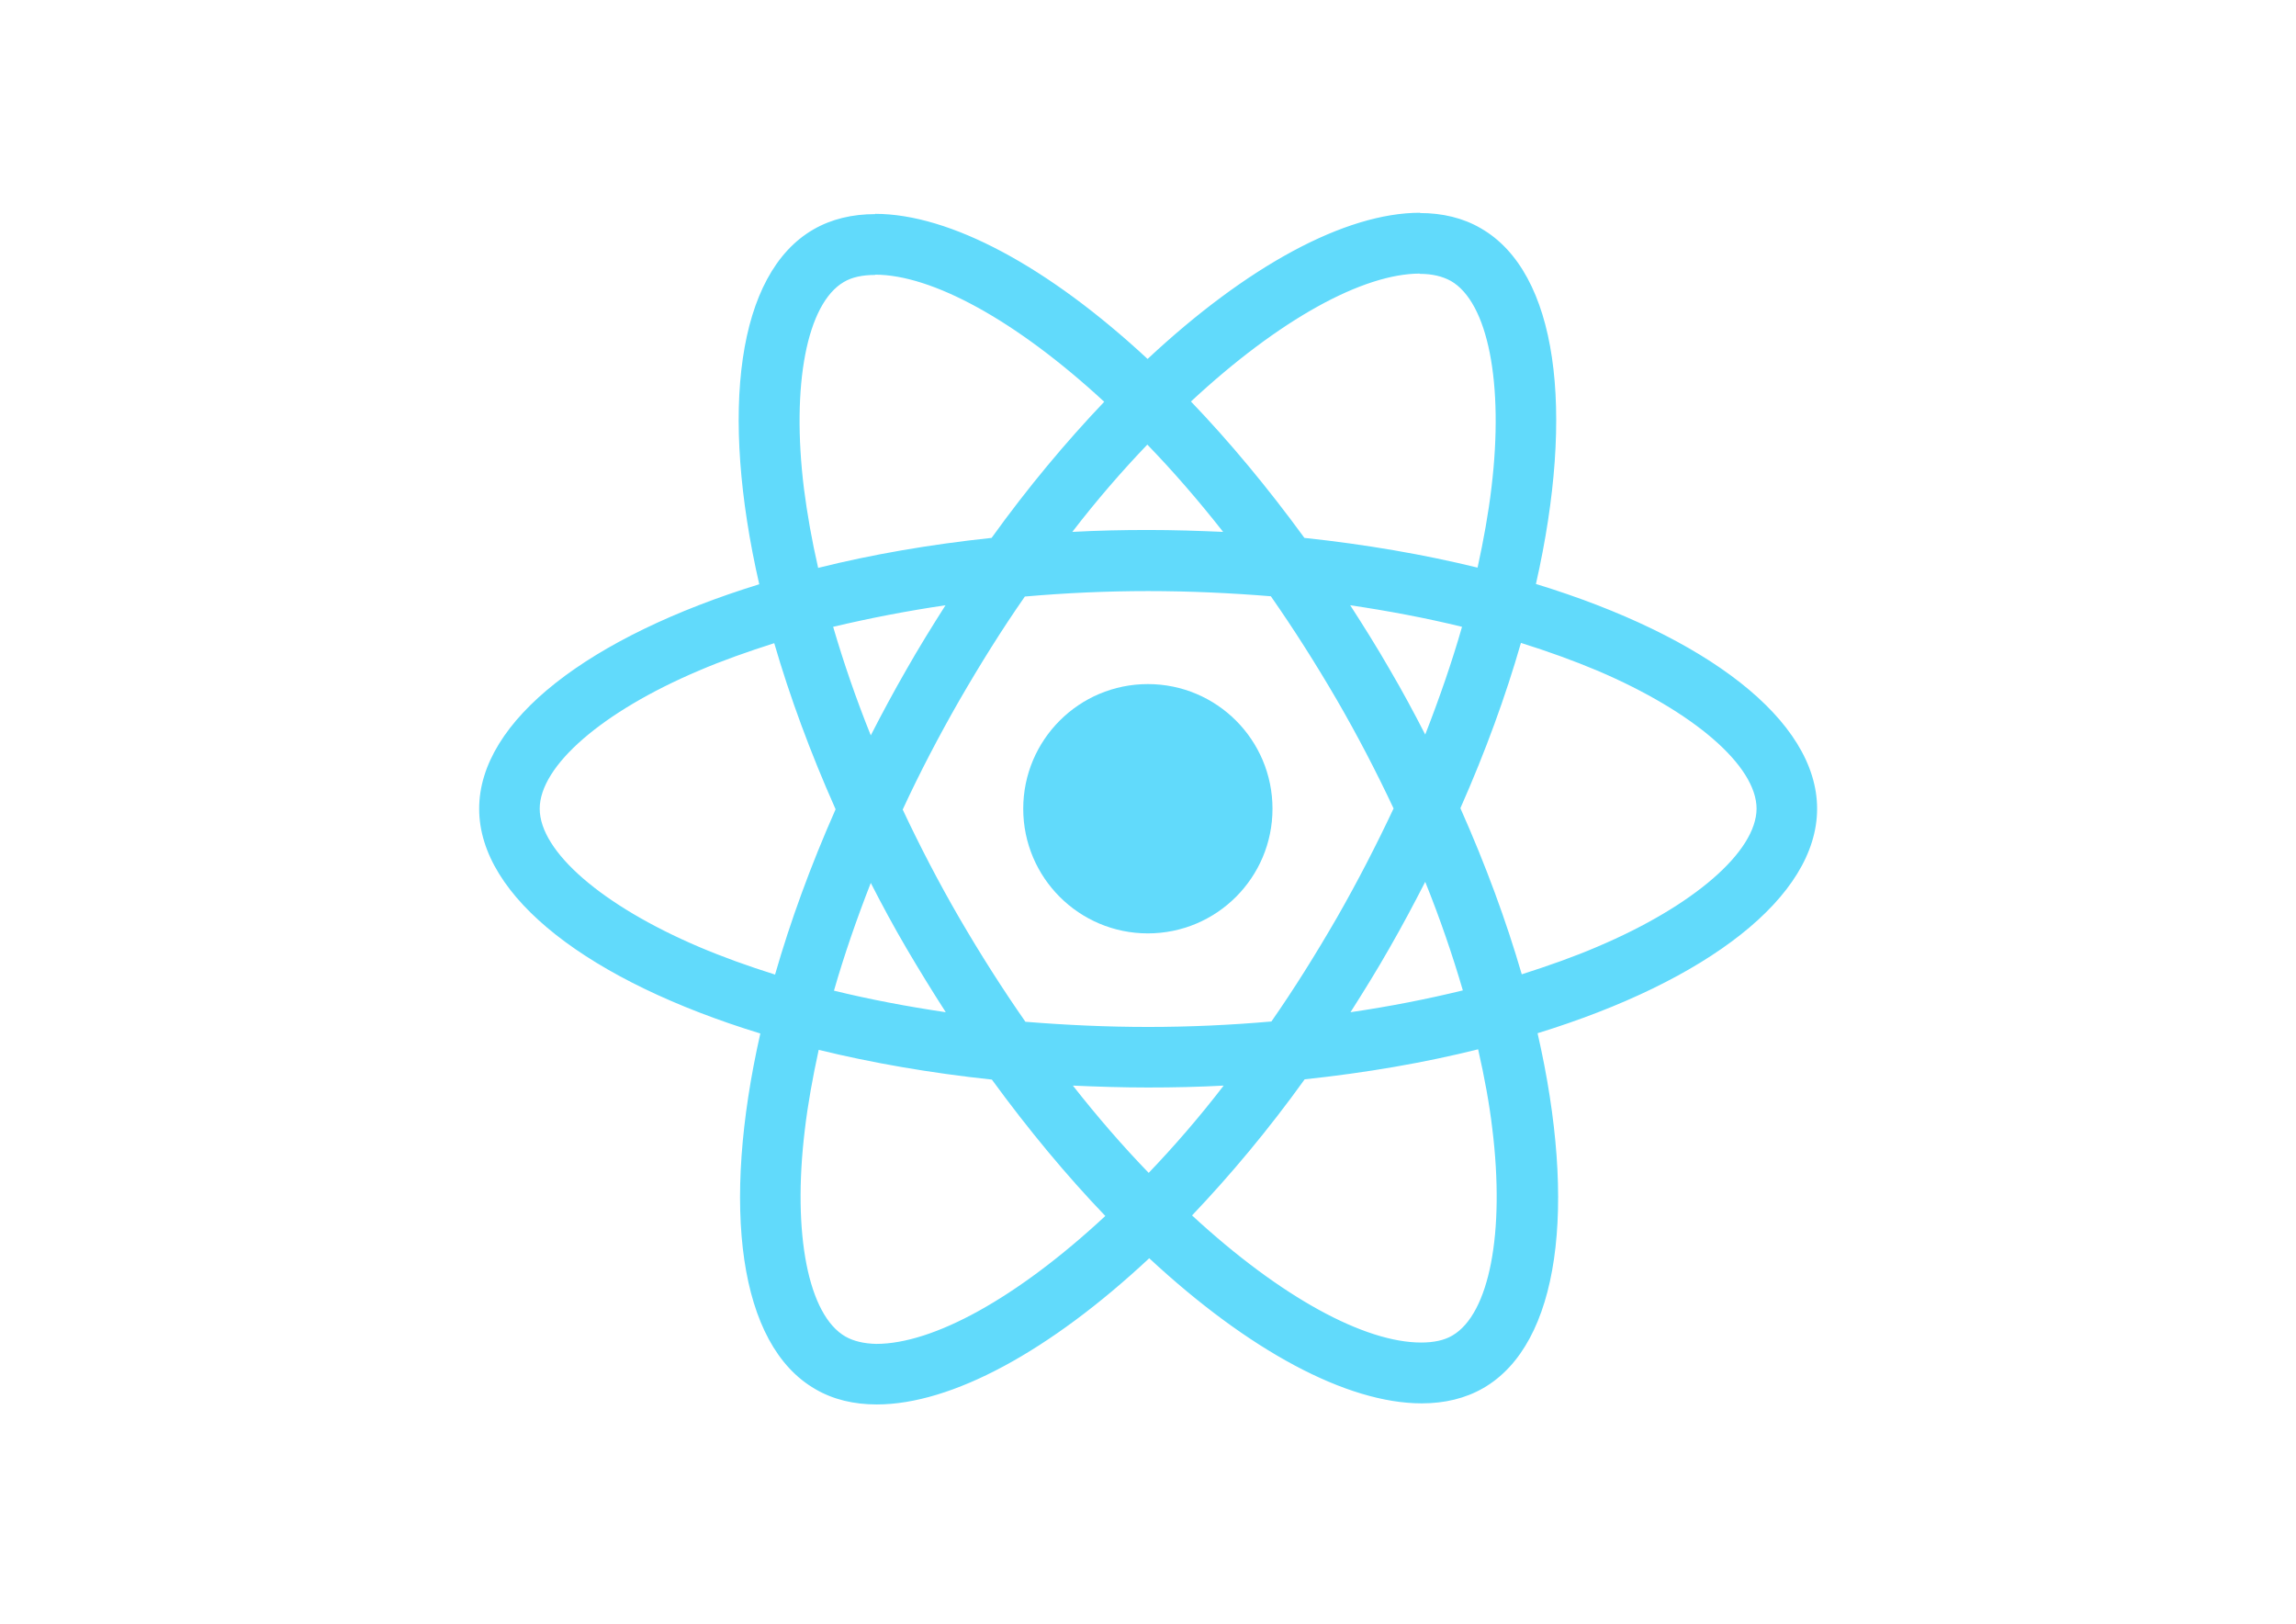
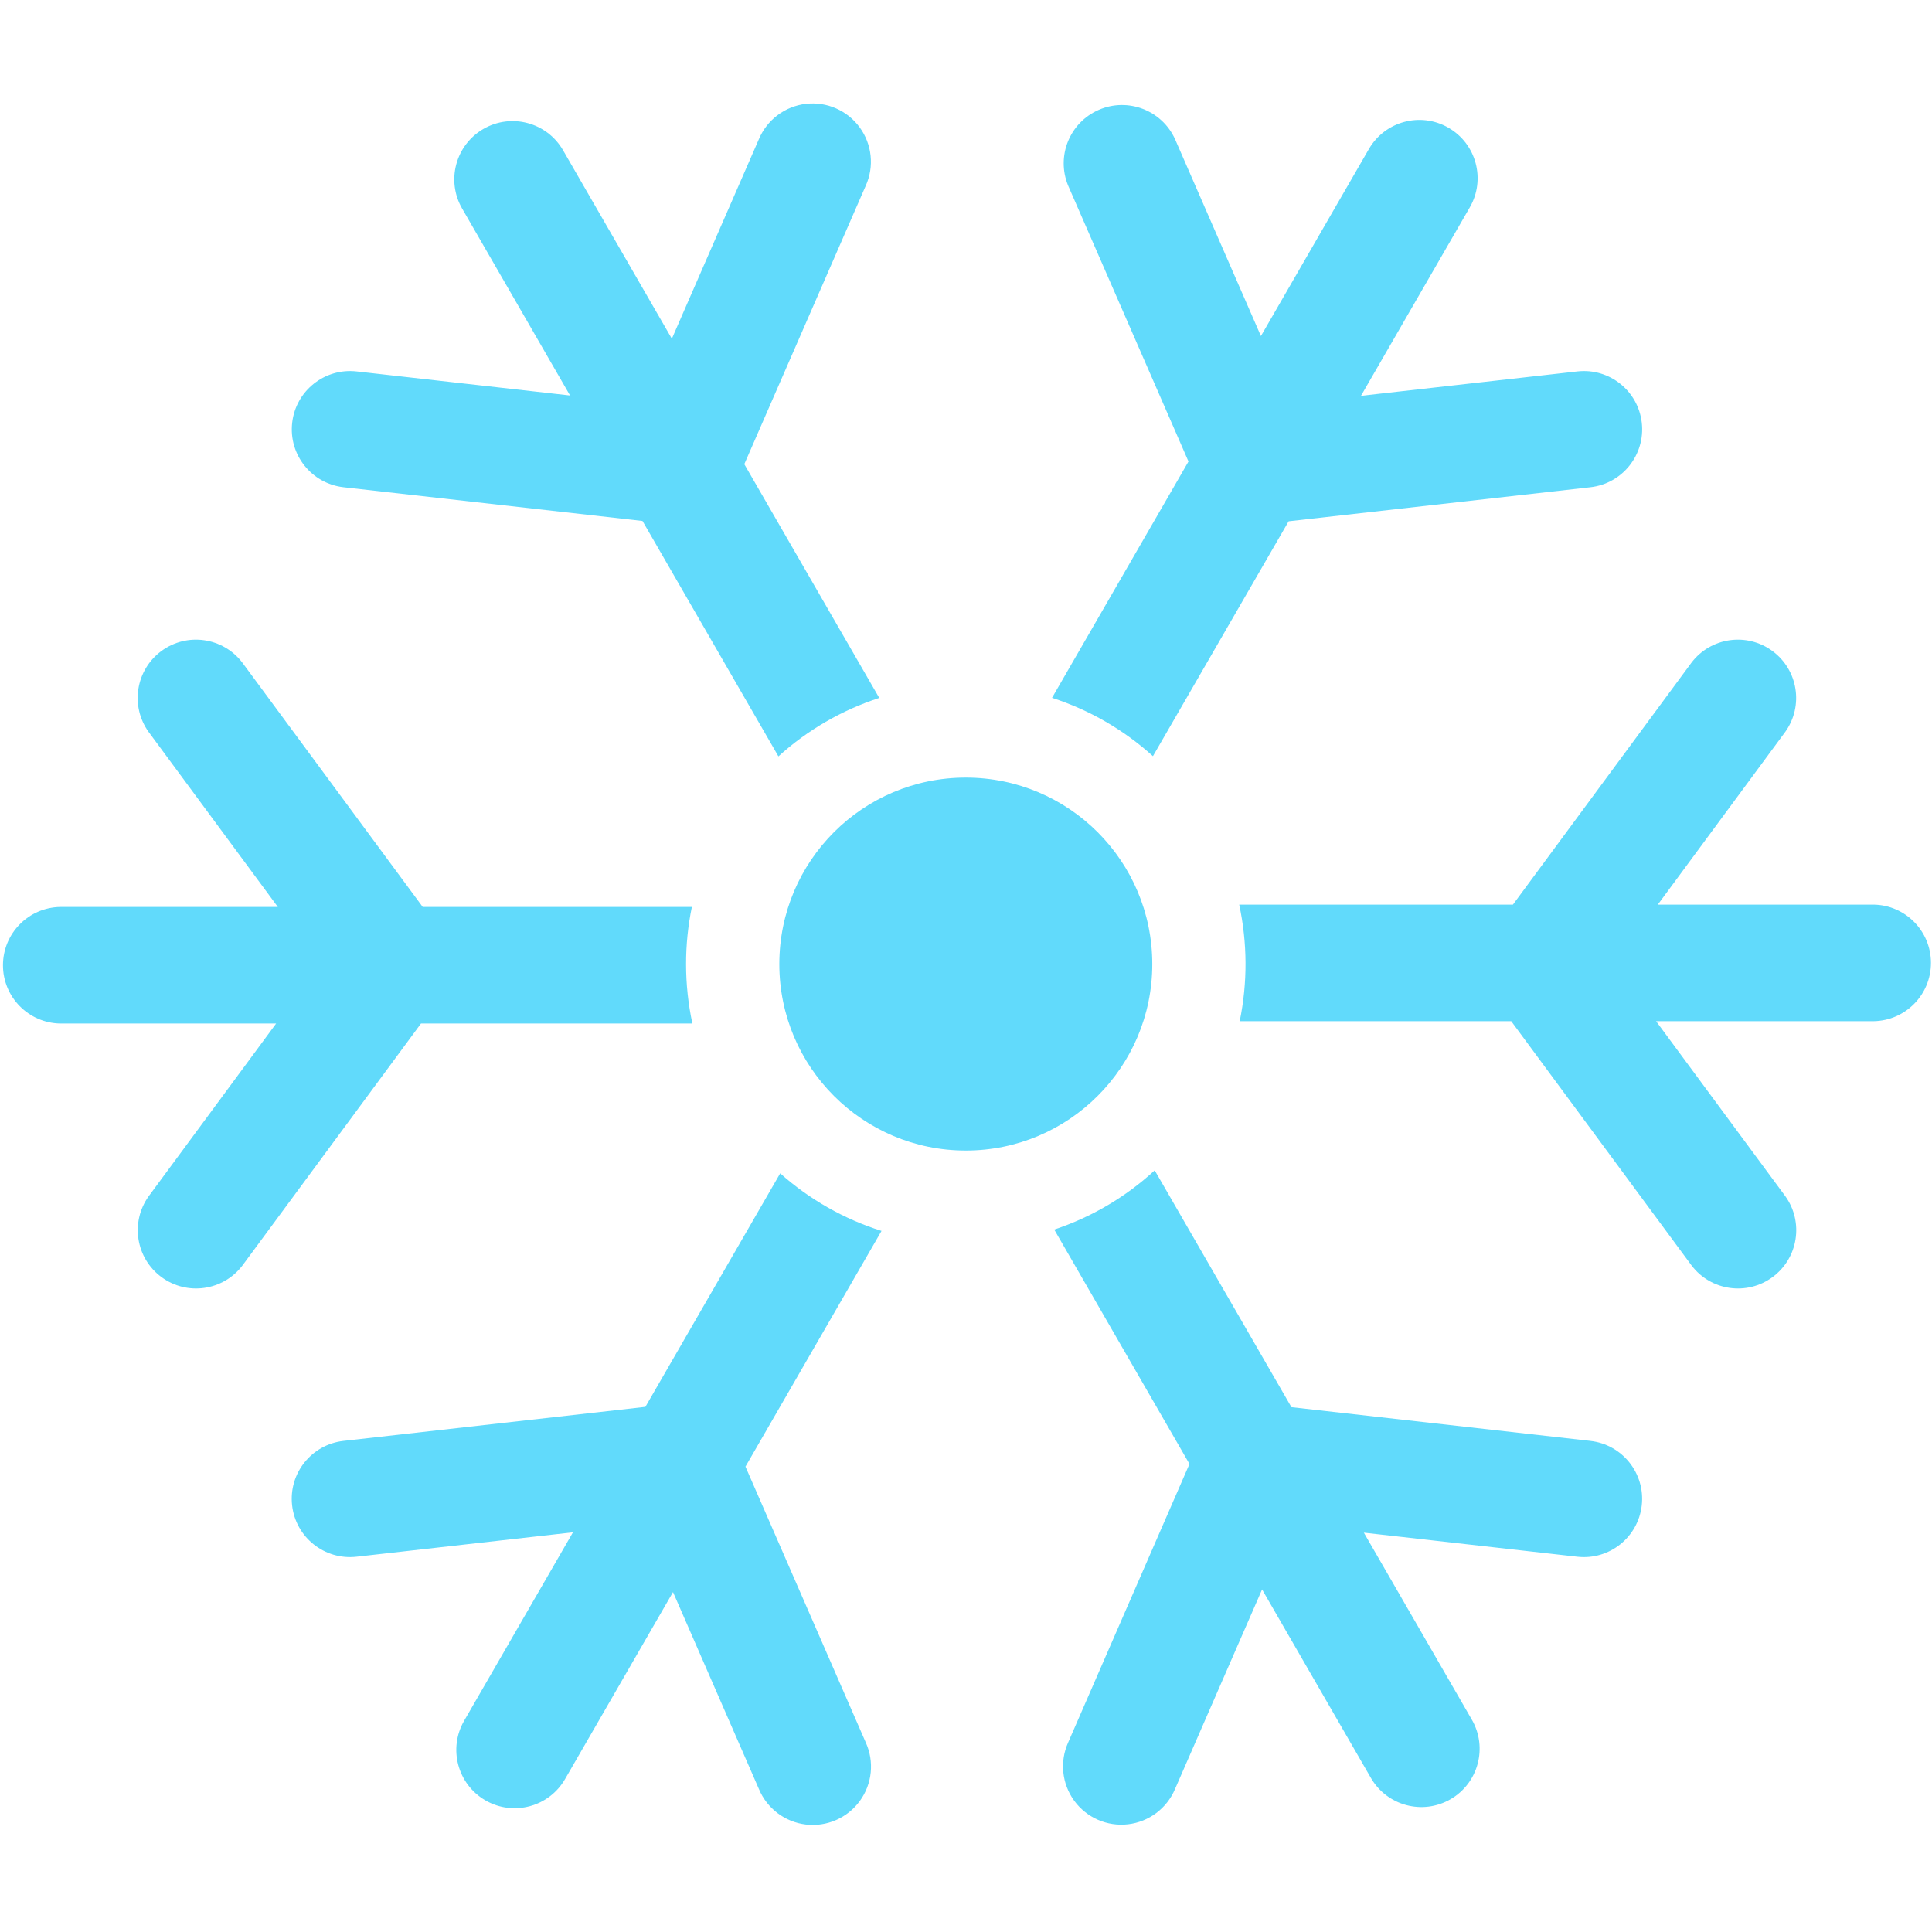
- <svg xmlns="http://www.w3.org/2000/svg" viewBox="0 0 841.9 595.3">
-   <g fill="#61DAFB">
-     <path d="M666.3 296.5c0-32.5-40.7-63.3-103.1-82.4 14.4-63.6 8-114.2-20.2-130.4-6.5-3.8-14.1-5.6-22.4-5.6v22.3c4.6 0 8.3.9 11.4 2.6 13.6 7.8 19.5 37.5 14.9 75.7-1.1 9.4-2.9 19.3-5.1 29.4-19.6-4.8-41-8.5-63.5-10.9-13.5-18.5-27.5-35.3-41.6-50 32.6-30.3 63.2-46.9 84-46.9V78c-27.5 0-63.5 19.6-99.9 53.6-36.4-33.8-72.4-53.2-99.9-53.2v22.3c20.7 0 51.4 16.5 84 46.6-14 14.7-28 31.4-41.3 49.9-22.6 2.4-44 6.1-63.6 11-2.3-10-4-19.7-5.2-29-4.7-38.2 1.1-67.9 14.6-75.8 3-1.8 6.9-2.6 11.5-2.6V78.5c-8.4 0-16 1.8-22.6 5.6-28.1 16.2-34.4 66.7-19.9 130.1-62.2 19.2-102.7 49.9-102.7 82.3 0 32.5 40.7 63.3 103.1 82.4-14.4 63.6-8 114.2 20.2 130.4 6.5 3.8 14.1 5.6 22.5 5.6 27.5 0 63.5-19.6 99.9-53.6 36.4 33.8 72.4 53.2 99.9 53.2 8.4 0 16-1.8 22.6-5.6 28.1-16.2 34.4-66.7 19.9-130.1 62-19.1 102.5-49.9 102.5-82.3zm-130.2-66.7c-3.7 12.9-8.3 26.2-13.5 39.5-4.1-8-8.4-16-13.1-24-4.6-8-9.5-15.8-14.4-23.4 14.2 2.1 27.9 4.7 41 7.9zm-45.8 106.5c-7.8 13.5-15.8 26.3-24.1 38.2-14.9 1.3-30 2-45.2 2-15.1 0-30.2-.7-45-1.9-8.3-11.9-16.4-24.6-24.2-38-7.6-13.1-14.5-26.4-20.8-39.8 6.2-13.4 13.2-26.8 20.7-39.9 7.8-13.5 15.8-26.3 24.1-38.2 14.9-1.3 30-2 45.2-2 15.1 0 30.2.7 45 1.9 8.3 11.9 16.4 24.6 24.2 38 7.6 13.1 14.5 26.4 20.8 39.8-6.3 13.4-13.2 26.8-20.7 39.9zm32.3-13c5.4 13.4 10 26.8 13.8 39.8-13.1 3.2-26.9 5.9-41.2 8 4.9-7.7 9.8-15.6 14.4-23.7 4.6-8 8.9-16.1 13-24.1zM421.2 430c-9.3-9.6-18.6-20.3-27.8-32 9 .4 18.2.7 27.5.7 9.4 0 18.7-.2 27.8-.7-9 11.7-18.3 22.4-27.5 32zm-74.4-58.9c-14.2-2.1-27.9-4.7-41-7.9 3.7-12.9 8.3-26.2 13.5-39.5 4.1 8 8.4 16 13.1 24 4.7 8 9.5 15.8 14.4 23.4zM420.7 163c9.3 9.6 18.6 20.3 27.8 32-9-.4-18.2-.7-27.5-.7-9.4 0-18.7.2-27.8.7 9-11.7 18.3-22.4 27.5-32zm-74 58.9c-4.9 7.7-9.8 15.6-14.4 23.7-4.6 8-8.9 16-13 24-5.4-13.4-10-26.8-13.8-39.8 13.1-3.1 26.9-5.8 41.2-7.9zm-90.5 125.2c-35.4-15.1-58.3-34.9-58.3-50.6 0-15.7 22.9-35.6 58.3-50.6 8.6-3.7 18-7 27.7-10.1 5.7 19.6 13.2 40 22.5 60.9-9.2 20.8-16.6 41.1-22.2 60.6-9.9-3.1-19.3-6.5-28-10.2zM310 490c-13.6-7.8-19.5-37.5-14.9-75.7 1.1-9.4 2.9-19.3 5.1-29.4 19.6 4.8 41 8.5 63.5 10.9 13.5 18.5 27.5 35.3 41.6 50-32.6 30.3-63.2 46.9-84 46.9-4.5-.1-8.3-1-11.3-2.7zm237.2-76.2c4.7 38.2-1.1 67.9-14.6 75.8-3 1.8-6.9 2.6-11.5 2.6-20.7 0-51.4-16.5-84-46.6 14-14.7 28-31.4 41.3-49.9 22.6-2.4 44-6.1 63.6-11 2.3 10.1 4.1 19.8 5.2 29.1zm38.5-66.7c-8.6 3.7-18 7-27.7 10.1-5.7-19.6-13.2-40-22.5-60.9 9.2-20.8 16.6-41.1 22.2-60.6 9.9 3.1 19.3 6.5 28.1 10.2 35.4 15.1 58.3 34.9 58.3 50.6-.1 15.7-23 35.6-58.4 50.6zM320.8 78.4z" />
-     <circle cx="420.9" cy="296.5" r="45.7" />
-     <path d="M520.5 78.1z" />
+ <svg xmlns="http://www.w3.org/2000/svg" viewBox="0 0 1000 1000">
+   <g fill="#61dafb">
+     <circle cx="499.9" cy="499" r="96.52" />
+     <path d="M849.79,218.84a30.15,30.15,0,0,0-33.35-26.59l-112,12.63,56.33-97.56a30.16,30.16,0,0,0-52.25-30.16l-55.87,96.78L608.19,72a30.17,30.17,0,0,0-55.3,24.12l62.27,142.75L544.53,361.2a143.79,143.79,0,0,1,52.23,30.19L667,269.81,823.2,252.19A30.16,30.16,0,0,0,849.79,218.84Z" />
+     <path d="M969.84,468.23H858.08l66-89.46a30.17,30.17,0,0,0-48.54-35.83L783.1,468.23H641.41a146.53,146.53,0,0,1,.26,60.33H782.21l93.38,126.5a30.17,30.17,0,0,0,48.54-35.83l-66.94-90.67H969.84a30.17,30.17,0,0,0,0-60.33Z" />
+     <path d="M823.2,745.81,668.44,728.35,597.67,605.77a143.66,143.66,0,0,1-52,30.65l70,121.33L552.89,901.87A30.17,30.17,0,1,0,608.19,926l45.06-103.31,56.32,97.56a30.16,30.16,0,1,0,52.24-30.17l-55.88-96.78,110.51,12.46a30.16,30.16,0,0,0,6.76-59.94Z" />
+     <path d="M385.85,759.12l70.43-122a143.77,143.77,0,0,1-52.45-29.8L334.05,728.19,177.8,745.81a30.16,30.16,0,1,0,6.76,59.94l112-12.63-56.33,97.56a30.16,30.16,0,0,0,52.25,30.16l55.87-96.78L392.81,926a30.17,30.17,0,1,0,55.3-24.12Z" />
+     <path d="M355.11,499a145.83,145.83,0,0,1,3-29.56H218.79l-93.38-126.5a30.17,30.17,0,0,0-48.54,35.83l66.94,90.67H31.16a30.17,30.17,0,0,0,0,60.33H142.92l-66,89.46a30.17,30.17,0,0,0,48.54,35.83L217.9,529.77H358.38A146.3,146.3,0,0,1,355.11,499Z" />
+     <path d="M455.1,361.25l-69.85-121L448.11,96.13A30.17,30.17,0,1,0,392.81,72L347.75,175.32,291.43,77.76a30.16,30.16,0,1,0-52.24,30.17l55.87,96.78-110.5-12.46a30.16,30.16,0,0,0-6.76,59.94l154.76,17.46L402.91,391.5A143.92,143.92,0,0,1,455.1,361.25Z" />
  </g>
</svg>
